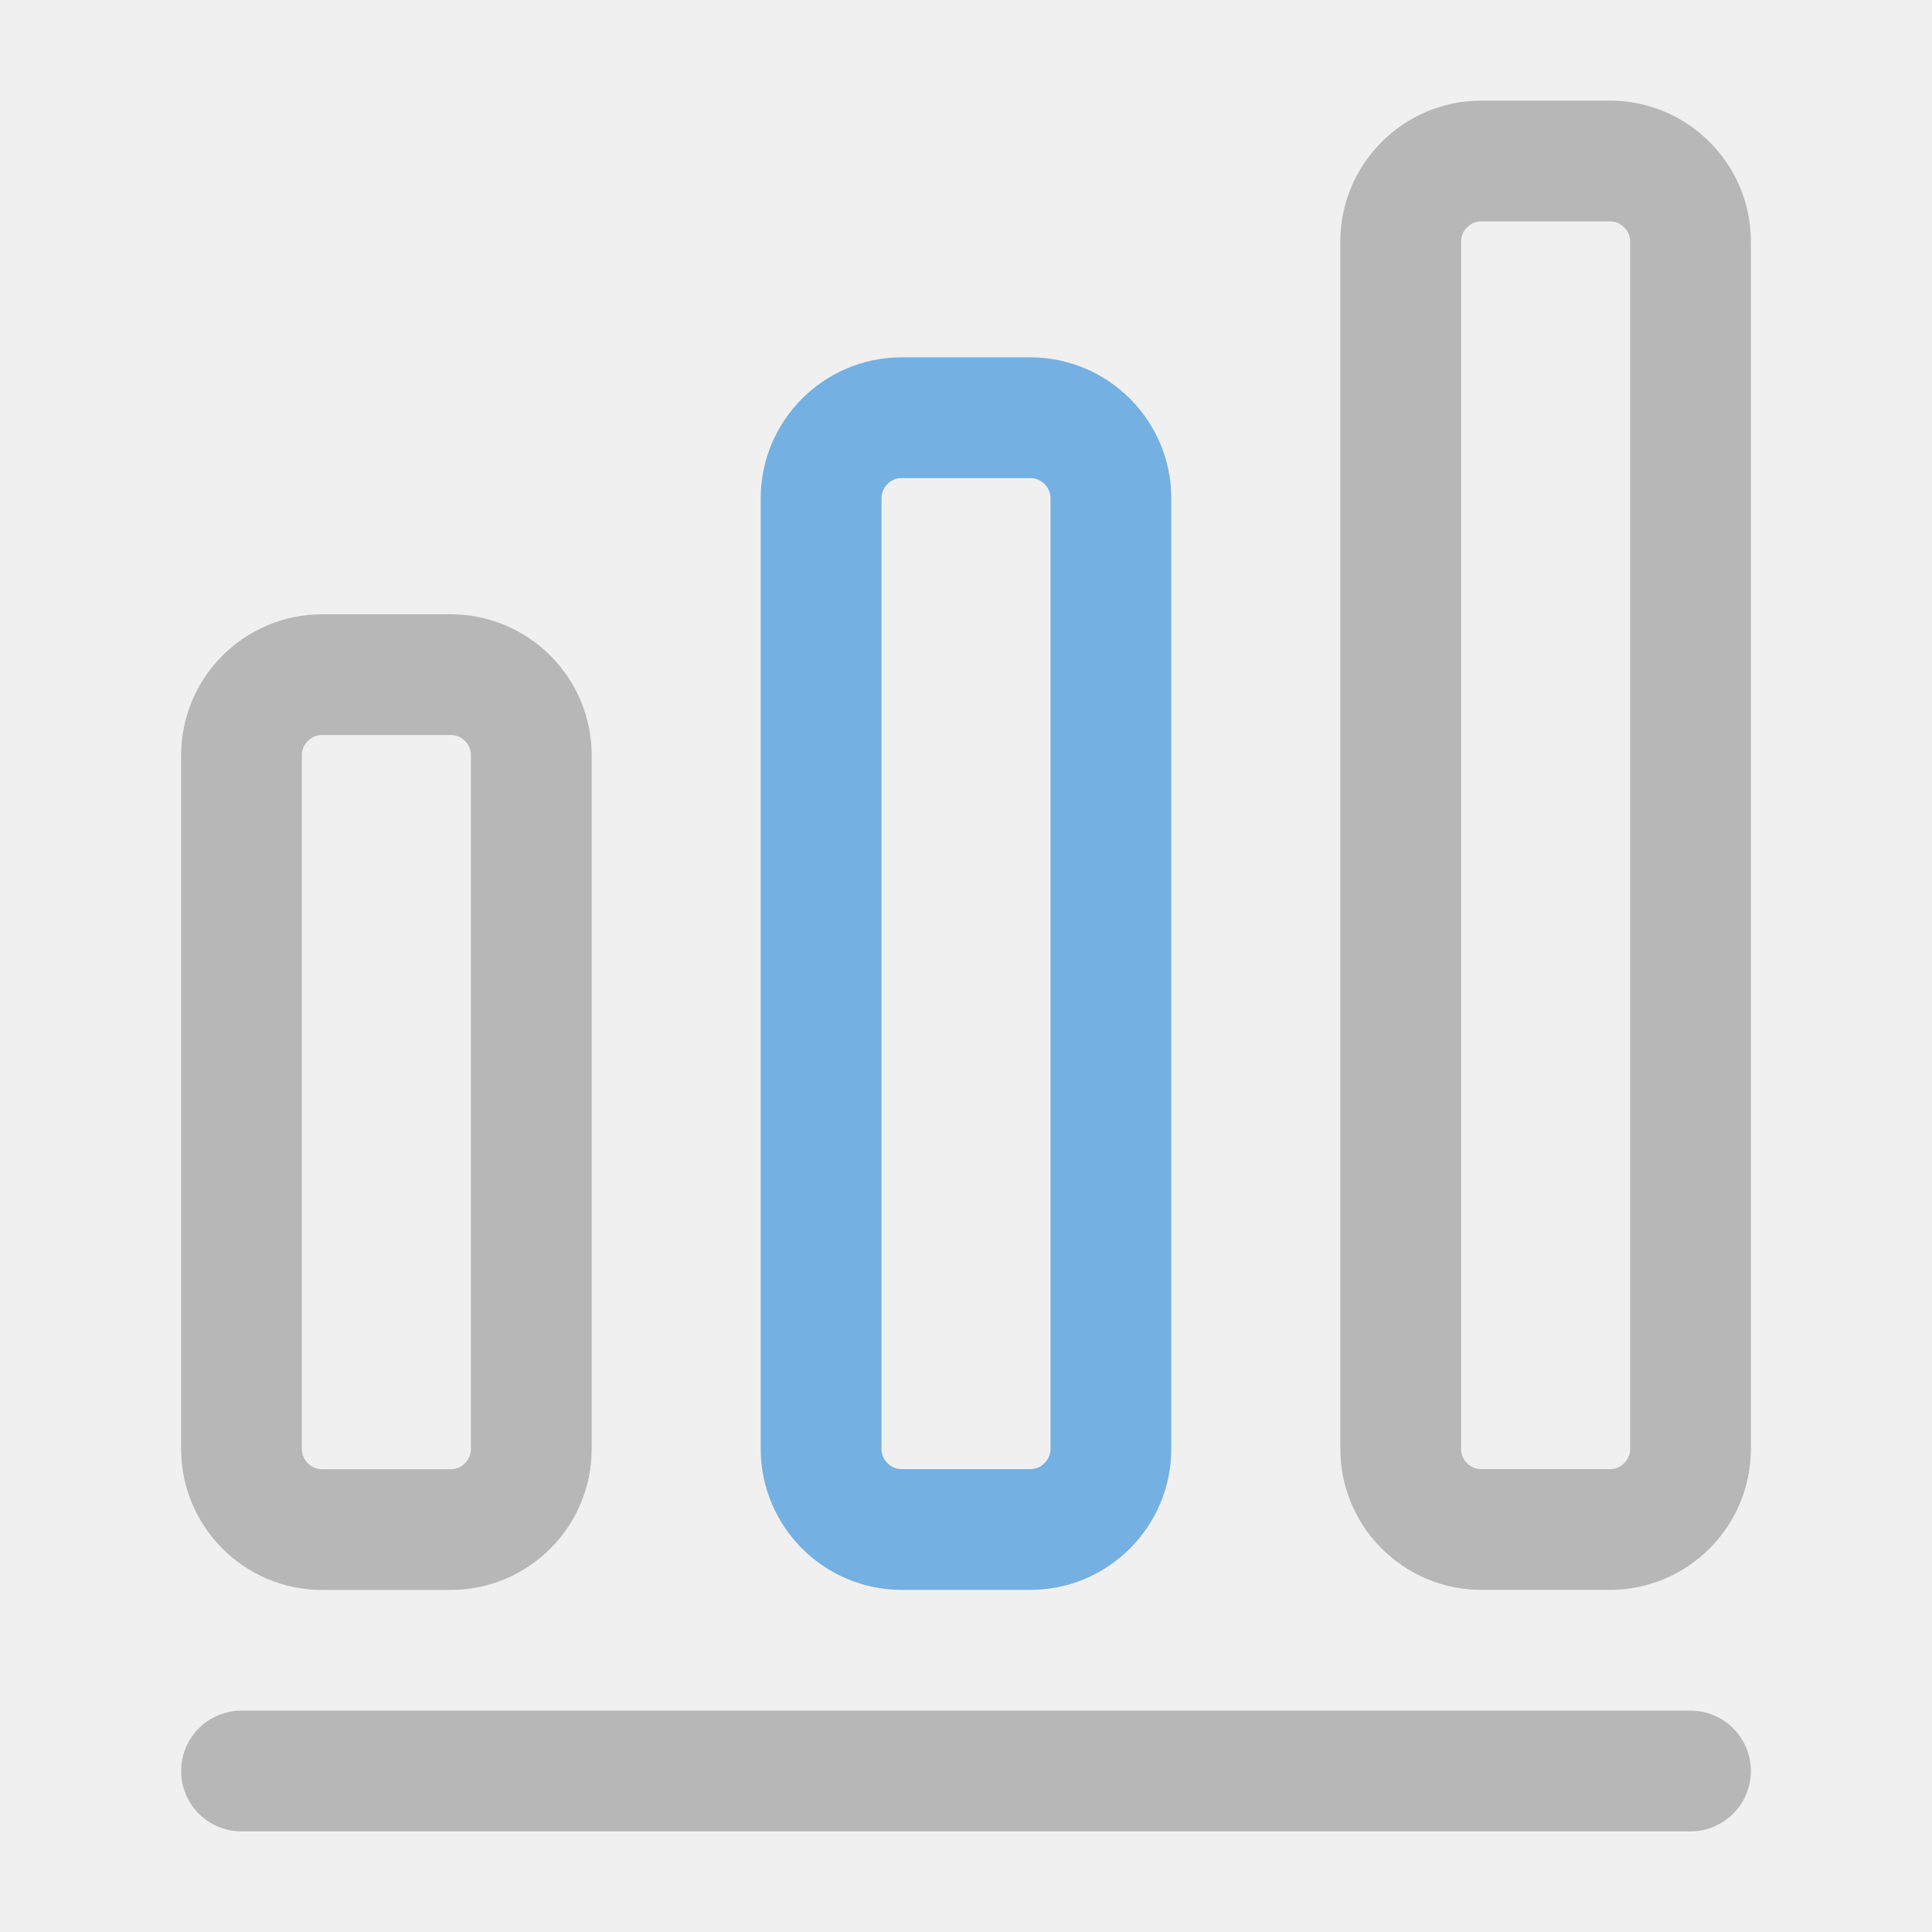
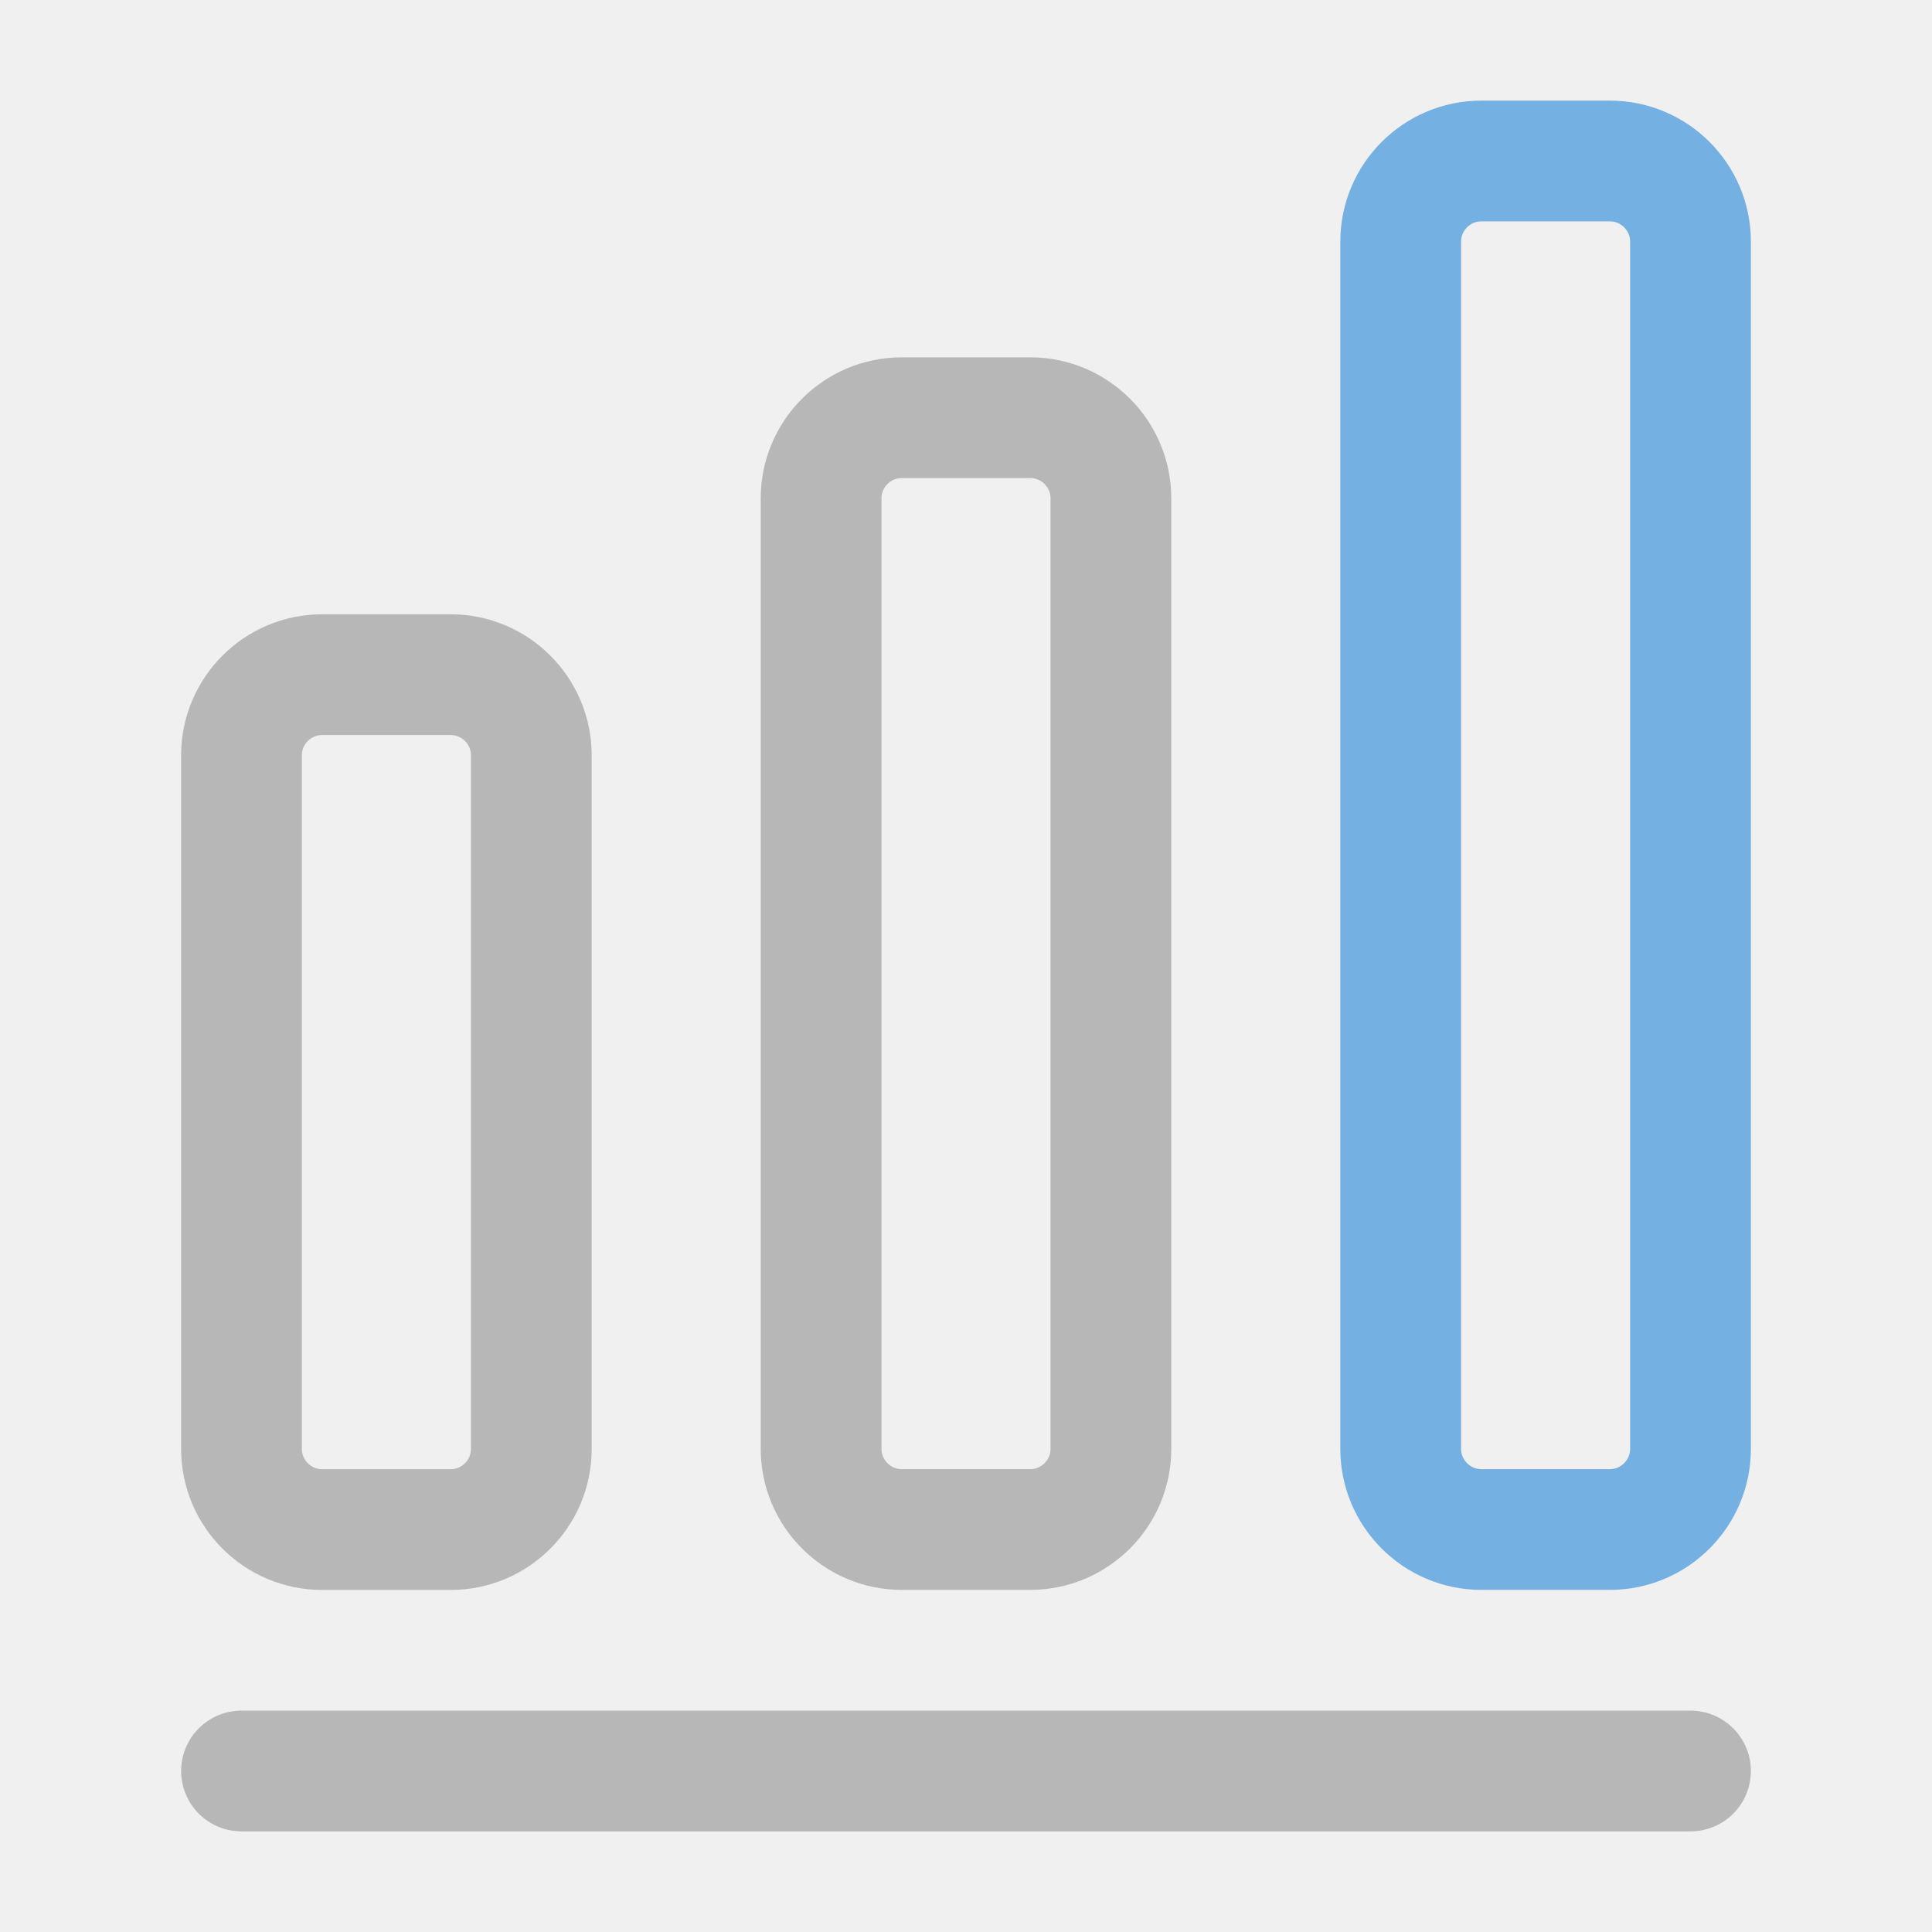
<svg xmlns="http://www.w3.org/2000/svg" width="64" height="64" viewBox="0 0 24 24" fill="none">
  <g clip-path="url(#clip0_4418_10065)">
    <path d="M3 22H21" stroke="#b7b7b7" stroke-width="1.5" stroke-linecap="round" stroke-linejoin="round" />
    <path d="M5.6 8.381H4C3.45 8.381 3 8.831 3 9.381V18.001C3 18.551 3.45 19.001 4 19.001H5.6C6.15 19.001 6.6 18.551 6.6 18.001V9.381C6.6 8.831 6.15 8.381 5.6 8.381Z" stroke="#b7b7b7" stroke-width="1.5" stroke-linecap="round" stroke-linejoin="round" />
-     <path d="M12.8 5.189H11.2C10.65 5.189 10.2 5.639 10.2 6.189V18C10.2 18.549 10.65 19 11.2 19H12.8C13.35 19 13.8 18.549 13.8 18V6.189C13.8 5.639 13.35 5.189 12.8 5.189Z" stroke="#74b0e1" stroke-width="1.5" stroke-linecap="round" stroke-linejoin="round" />
-     <path d="M20 2H18.4C17.85 2 17.4 2.45 17.4 3V18C17.4 18.55 17.85 19 18.4 19H20C20.55 19 21 18.55 21 18V3C21 2.45 20.55 2 20 2Z" stroke="#b7b7b7" stroke-width="1.5" stroke-linecap="round" stroke-linejoin="round" />
+     <path d="M12.8 5.189H11.2C10.65 5.189 10.2 5.639 10.2 6.189V18C10.2 18.549 10.65 19 11.2 19H12.8C13.35 19 13.8 18.549 13.8 18V6.189C13.8 5.639 13.35 5.189 12.8 5.189Z" stroke="#b7b7b7" stroke-width="1.5" stroke-linecap="round" stroke-linejoin="round" />
+     <path d="M20 2H18.4C17.85 2 17.4 2.45 17.4 3V18C17.4 18.55 17.85 19 18.4 19H20C20.55 19 21 18.55 21 18V3C21 2.45 20.55 2 20 2Z" stroke="#74b0e1" stroke-width="1.5" stroke-linecap="round" stroke-linejoin="round" />
  </g>
  <defs>
    <clipPath id="clip0_4418_10065">
      <rect width="24" height="24" fill="white" />
    </clipPath>
  </defs>
</svg>
